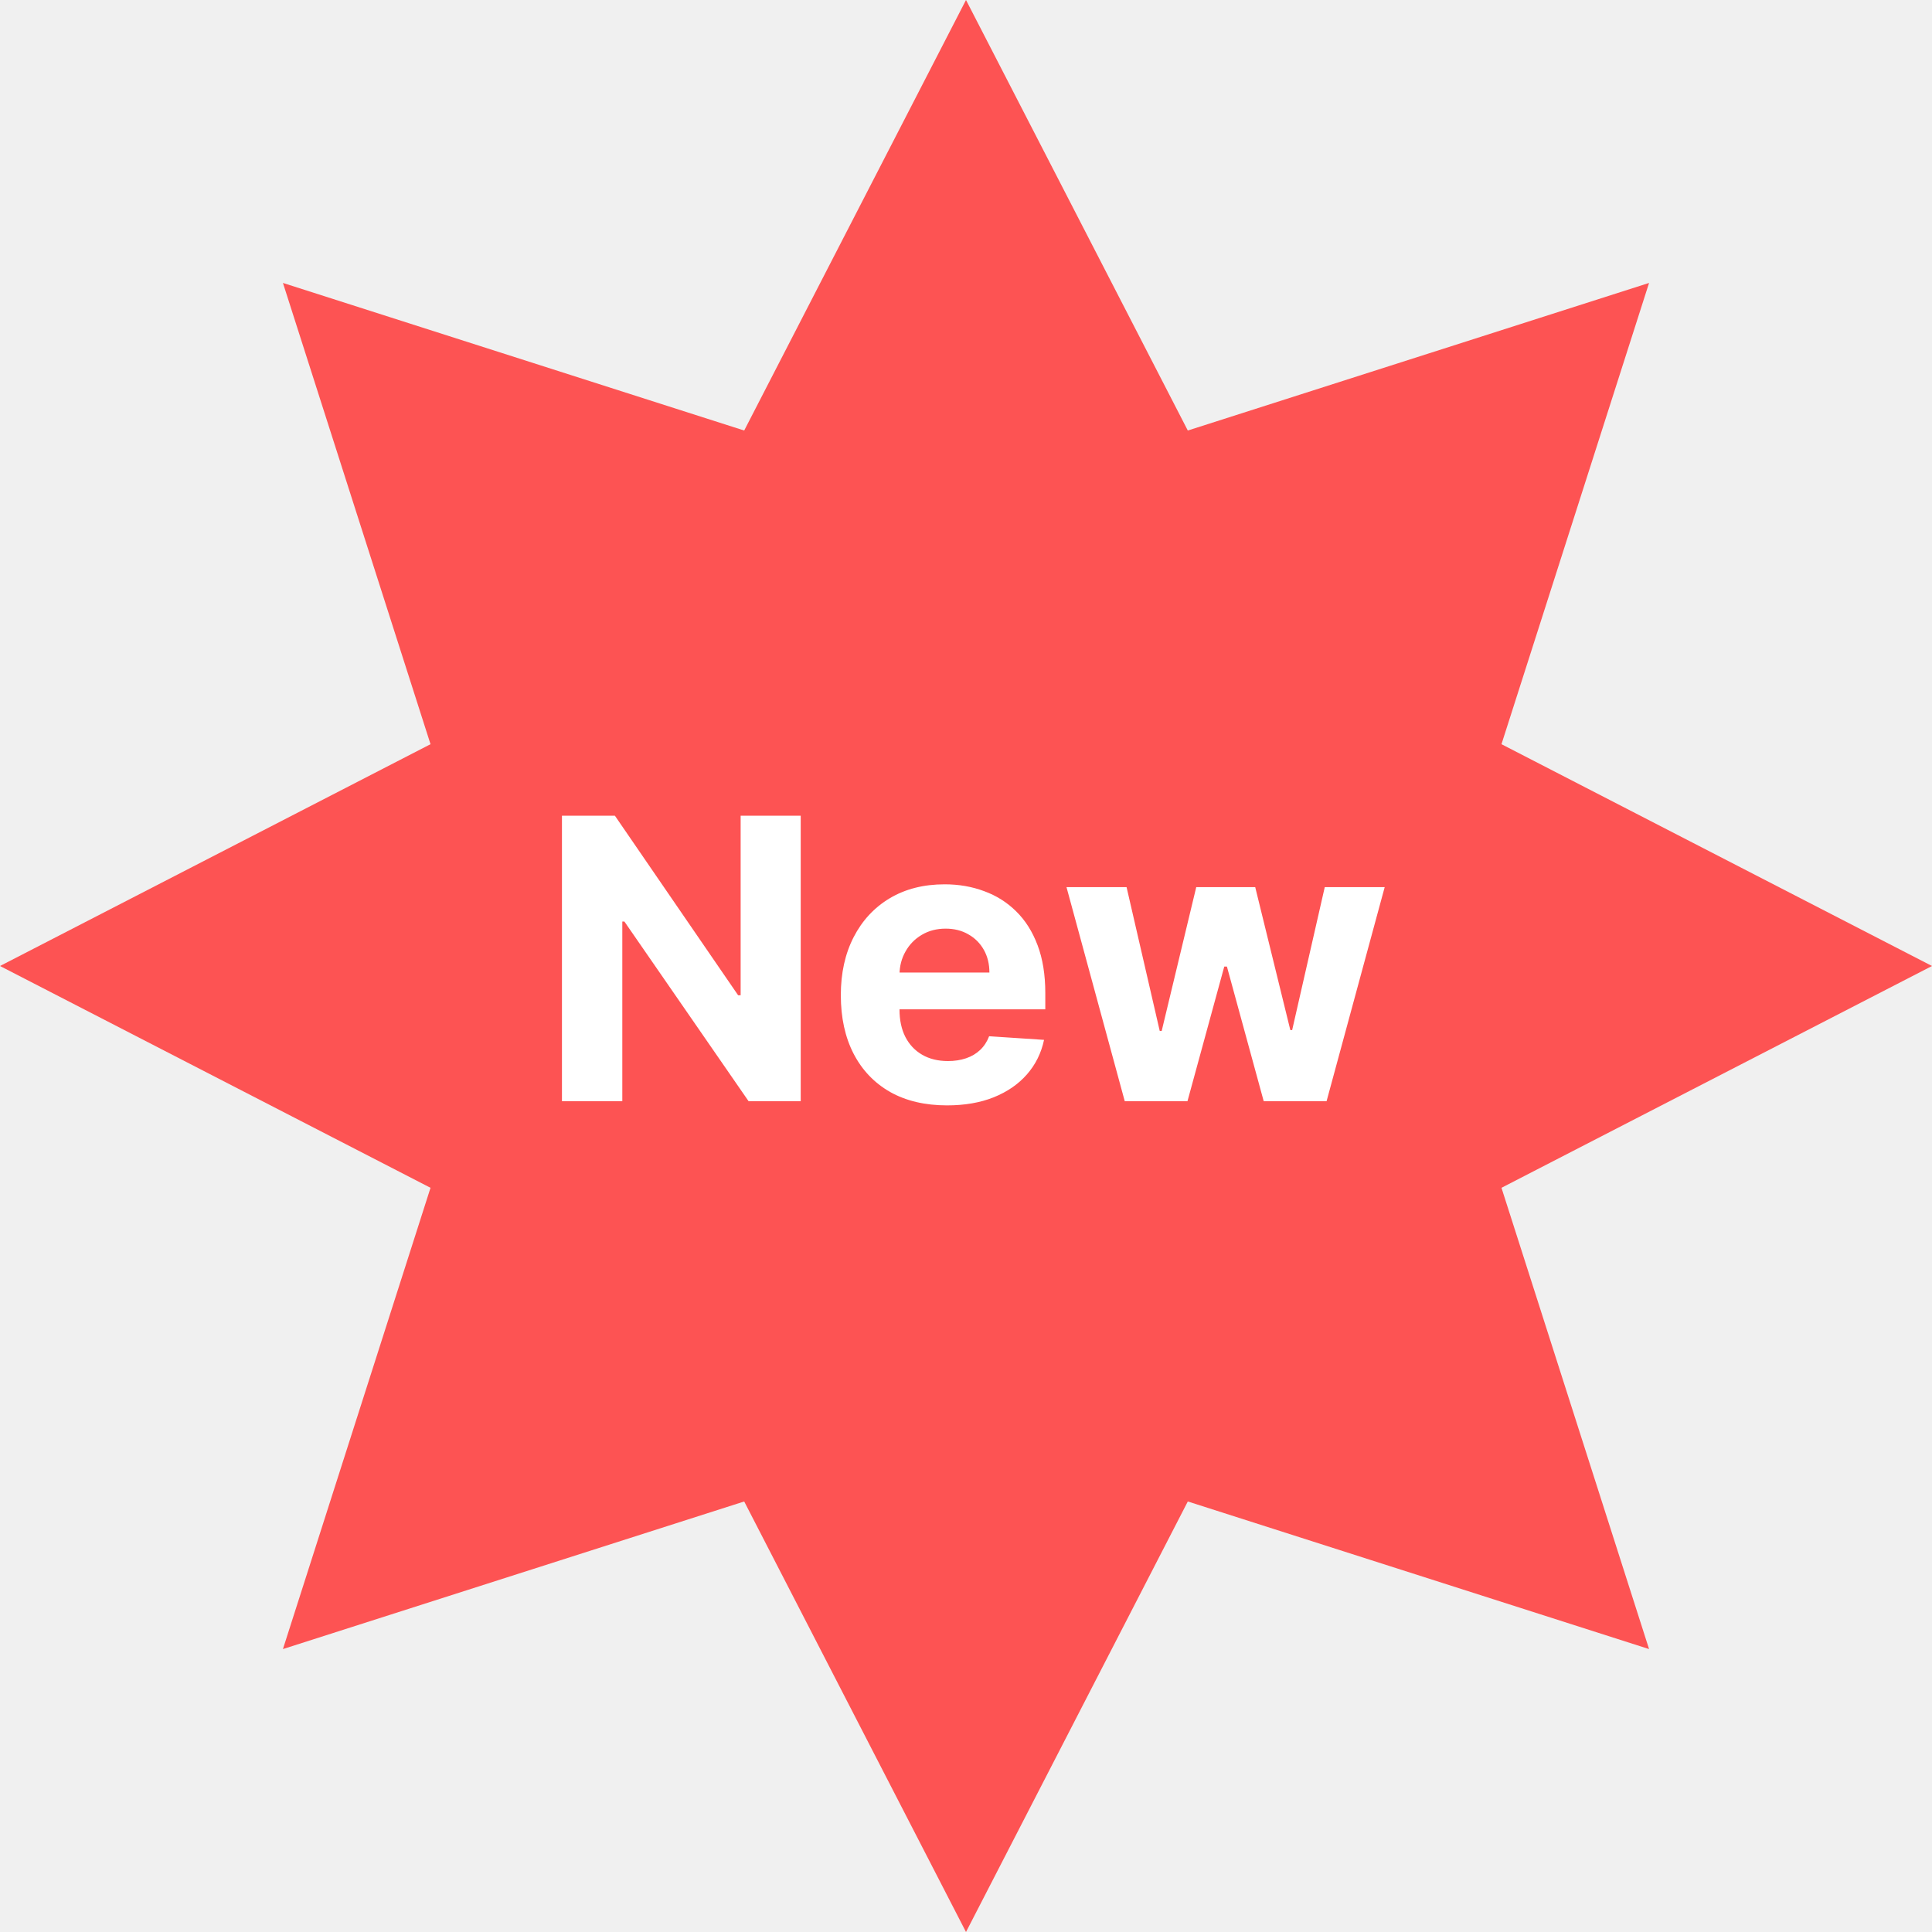
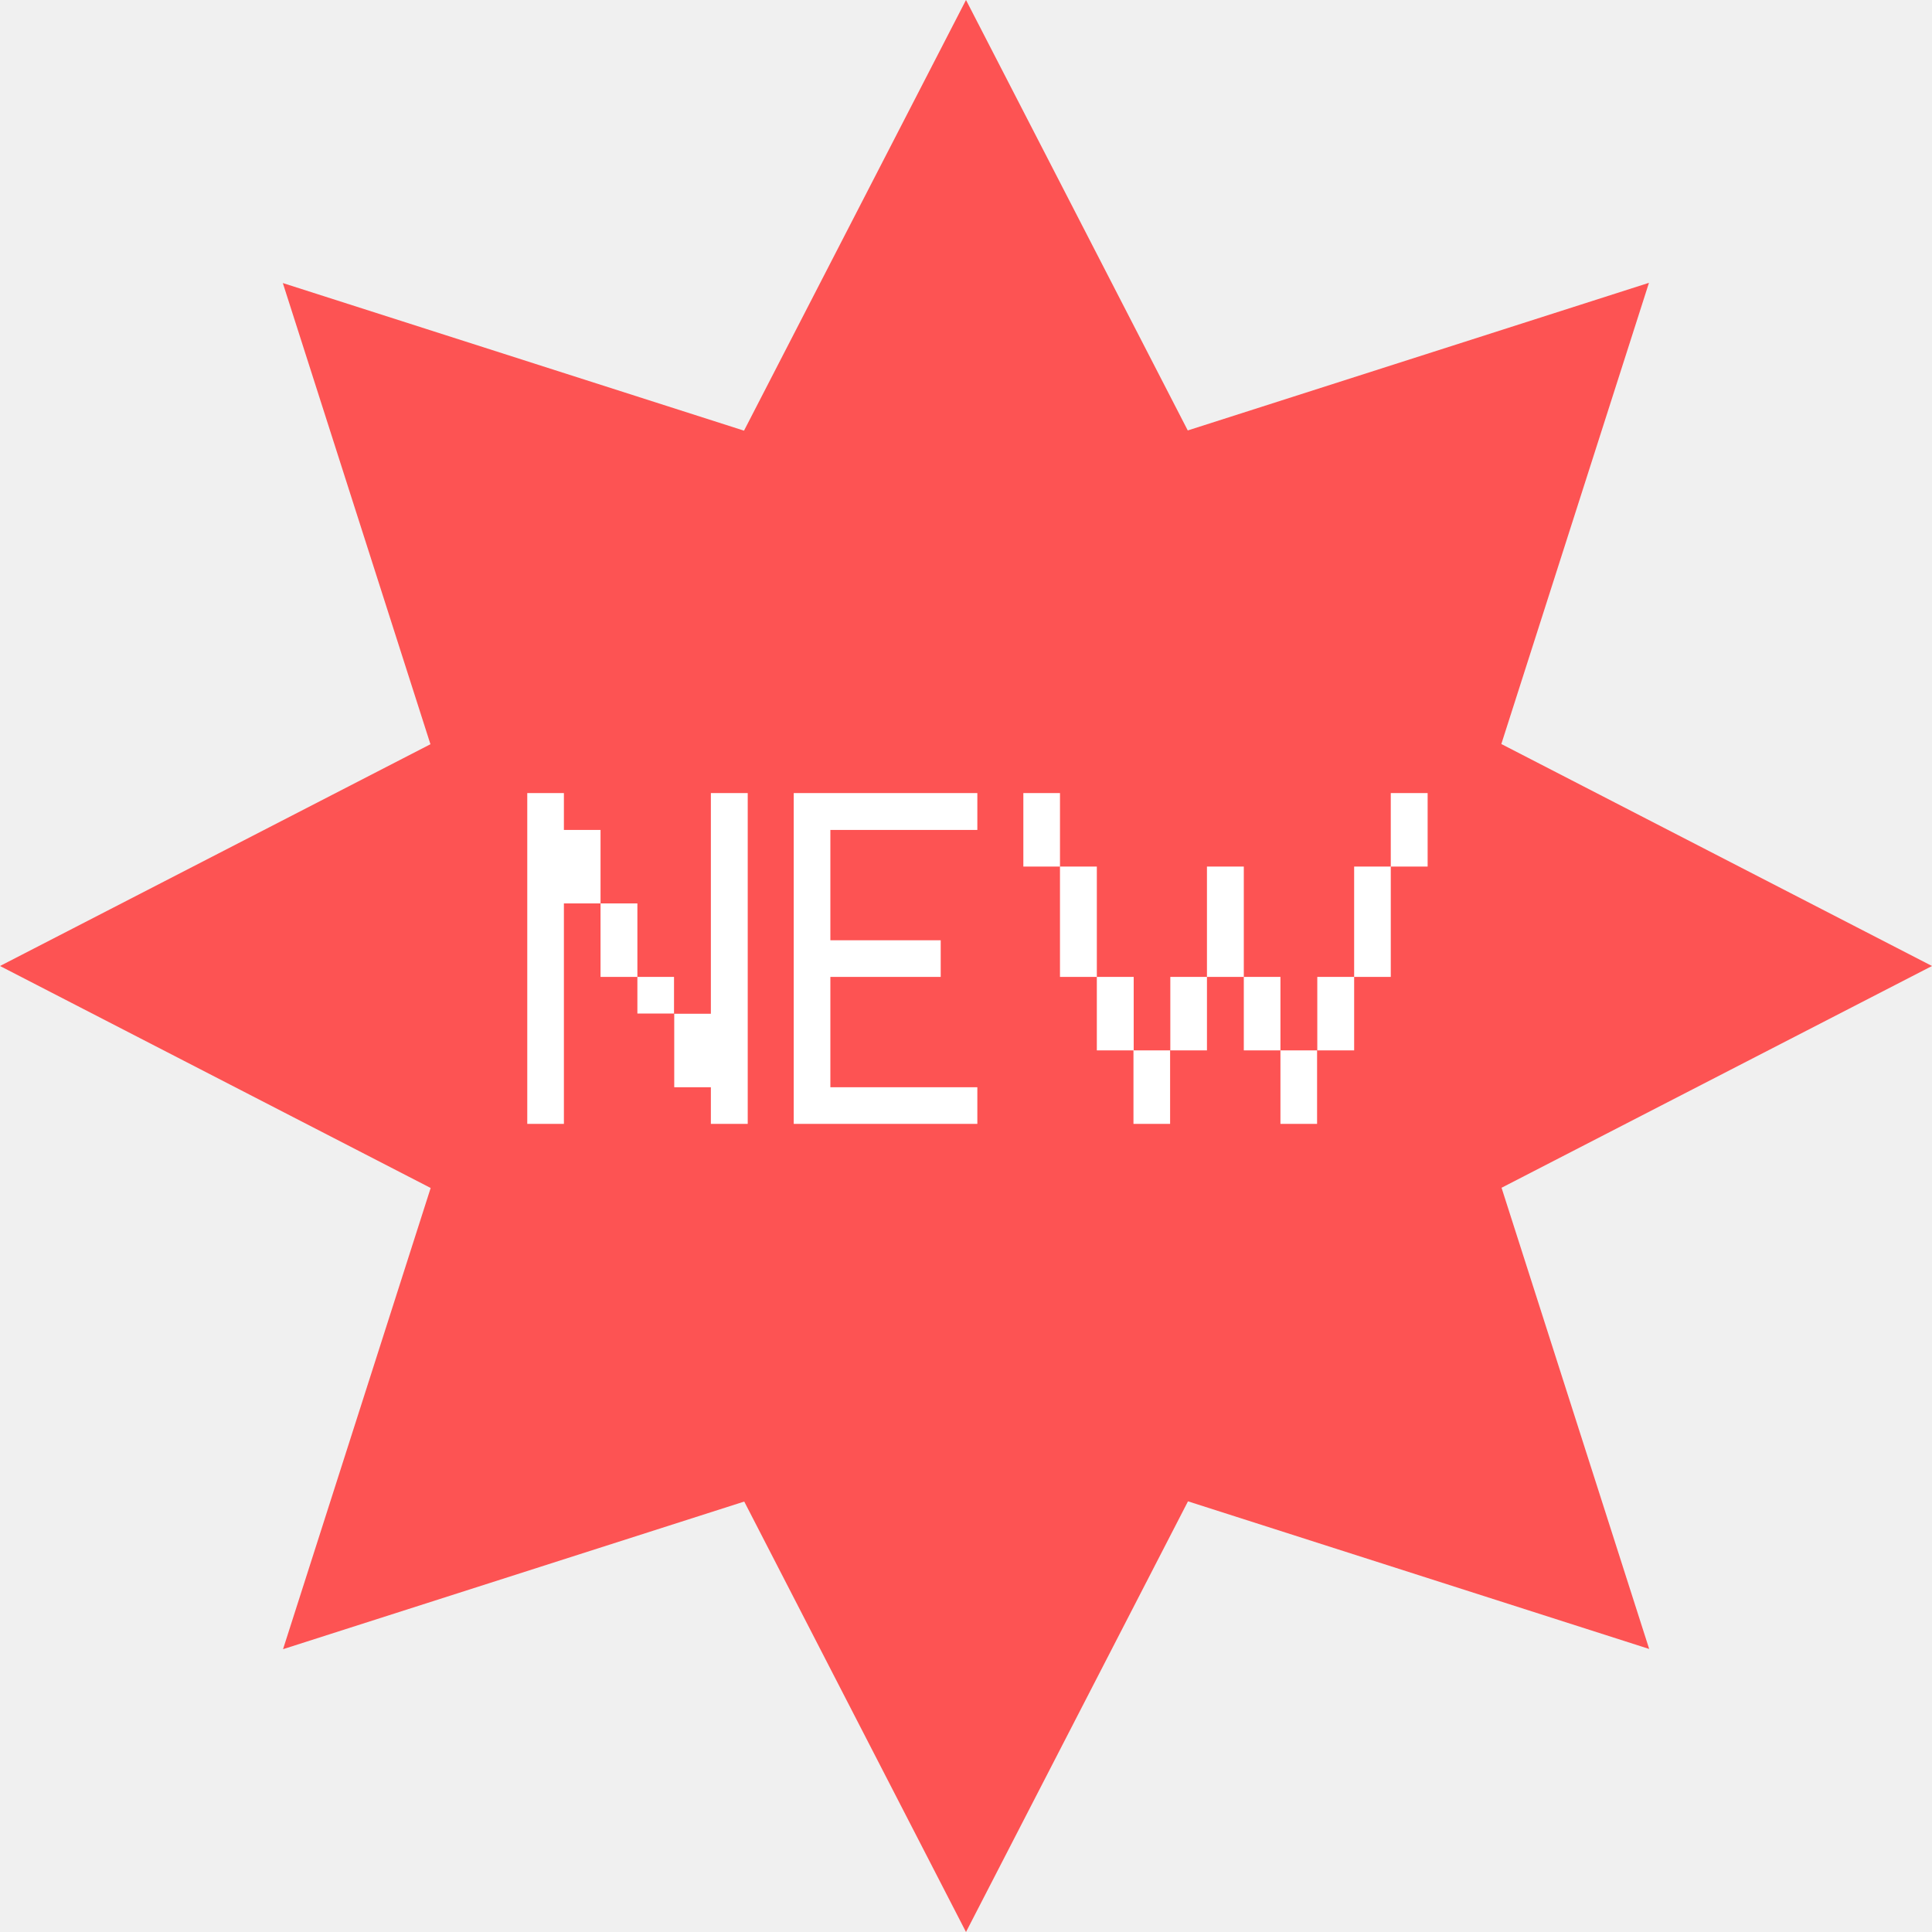
- <svg xmlns="http://www.w3.org/2000/svg" width="886" height="886" viewBox="0 0 886 886" fill="none">
-   <path d="M443 0L544.717 197.433L756.248 129.752L688.567 341.283L886 443L688.567 544.717L756.248 756.248L544.717 688.567L443 886L341.283 688.567L129.752 756.248L197.433 544.717L0 443L197.433 341.283L129.752 129.752L341.283 197.433L443 0Z" fill="#FD5353" />
-   <path d="M367.202 374.091V505H343.295L286.342 422.607H285.384V505H257.706V374.091H281.996L338.501 456.42H339.652V374.091H367.202ZM434.302 506.918C424.203 506.918 415.51 504.872 408.223 500.781C400.978 496.648 395.396 490.81 391.475 483.267C387.555 475.682 385.595 466.712 385.595 456.357C385.595 446.257 387.555 437.393 391.475 429.766C395.396 422.138 400.914 416.193 408.031 411.932C415.19 407.67 423.585 405.54 433.216 405.54C439.693 405.54 445.723 406.584 451.305 408.672C456.93 410.717 461.831 413.807 466.007 417.94C470.226 422.074 473.507 427.273 475.851 433.537C478.194 439.759 479.366 447.045 479.366 455.398V462.876H396.461V446.001H453.734C453.734 442.081 452.882 438.608 451.177 435.582C449.473 432.557 447.108 430.192 444.082 428.487C441.099 426.74 437.626 425.866 433.663 425.866C429.529 425.866 425.865 426.825 422.669 428.743C419.515 430.618 417.044 433.153 415.254 436.349C413.464 439.503 412.548 443.018 412.505 446.896V462.94C412.505 467.798 413.4 471.996 415.19 475.533C417.022 479.07 419.6 481.797 422.924 483.714C426.248 485.632 430.19 486.591 434.75 486.591C437.775 486.591 440.545 486.165 443.059 485.312C445.574 484.46 447.725 483.182 449.515 481.477C451.305 479.773 452.669 477.685 453.606 475.213L478.791 476.875C477.512 482.926 474.892 488.21 470.929 492.727C467.008 497.202 461.937 500.696 455.716 503.21C449.537 505.682 442.399 506.918 434.302 506.918ZM515.801 505L489.082 406.818H516.632L531.845 472.784H532.74L548.592 406.818H575.63L591.738 472.401H592.569L607.527 406.818H635.012L608.358 505H579.529L562.654 443.253H561.44L544.565 505H515.801Z" fill="white" />
+ <svg xmlns="http://www.w3.org/2000/svg" version="1.1" id="Layer_1" x="0px" y="0px" viewBox="0 0 886 886" style="enable-background:new 0 0 886 886;" xml:space="preserve">
+   <style type="text/css">
+ 	.st0{fill:#FD5353;}
+ 	.st1{fill:#FFFFFF;}
+ </style>
+   <path class="st0" d="M443,0l101.7,197.4l211.5-67.7l-67.7,211.5L886,443L688.6,544.7l67.7,211.5l-211.5-67.7L443,886L341.3,688.6  l-211.5,67.7l67.7-211.5L0,443l197.4-101.7l-67.7-211.5l211.5,67.7L443,0z" />
+   <g>
+     <path class="st1" d="M275.4,380.6v33.7h-16.8v101.1h-16.8V363.7h16.8v16.9H275.4z M275.4,448v-33.7h16.9V448H275.4z M292.3,464.8   V448h16.8v16.8H292.3z M342.9,363.7v151.7H326v-16.8h-16.8v-33.7H326V363.7H342.9z" />
+     <path class="st1" d="M380.8,380.6v50.6h50.6V448h-50.6v50.6h67.4v16.8h-84.2V363.7h84.2v16.9H380.8z" />
+     <path class="st1" d="M469.3,397.4v-33.7h16.8v33.7H469.3z M486.1,448v-50.6H503V448H486.1z M503,481.7V448h16.9v33.7H503z    M519.8,515.4v-33.7h16.8v33.7H519.8z M536.7,481.7V448h16.8v33.7H536.7z M553.5,448v-50.6h16.9V448H553.5z M570.4,481.7V448h16.8   v33.7H570.4z M587.2,515.4v-33.7h16.8v33.7H587.2z M604.1,481.7V448H621v33.7H604.1z M621,448v-50.6h16.8V448H621z M637.8,397.4   v-33.7h16.9v33.7H637.8z" />
+   </g>
</svg>
